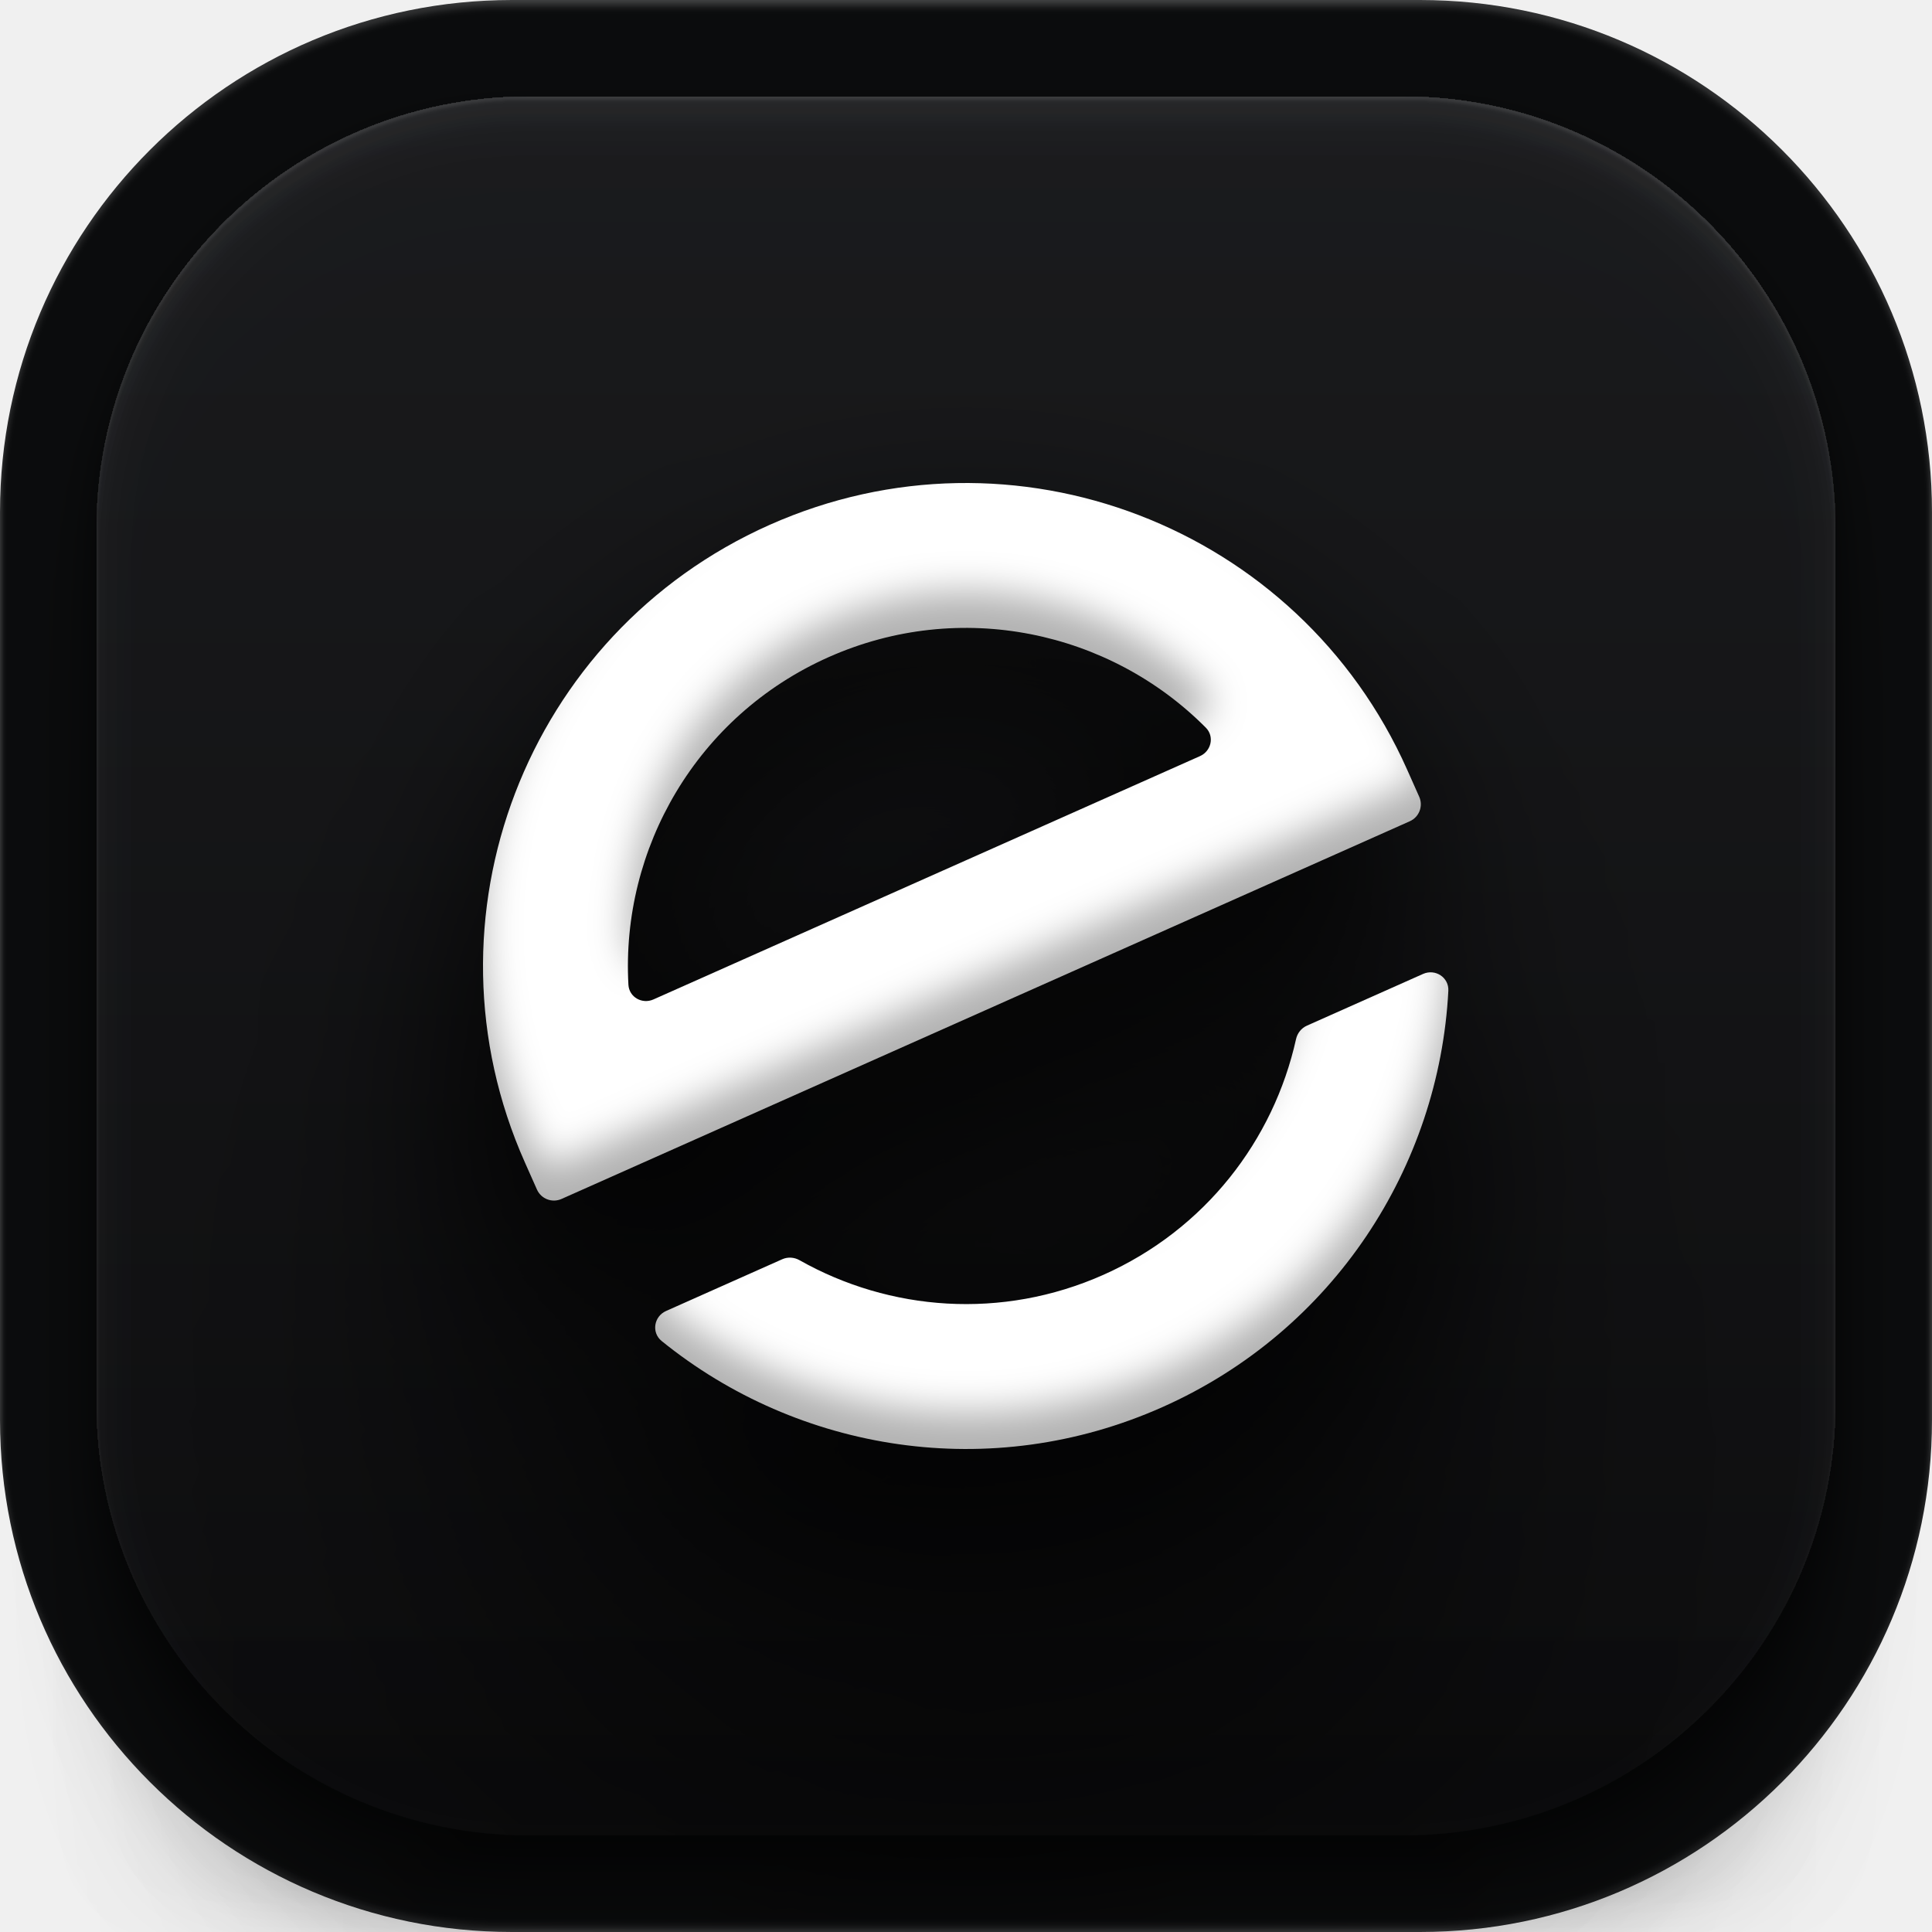
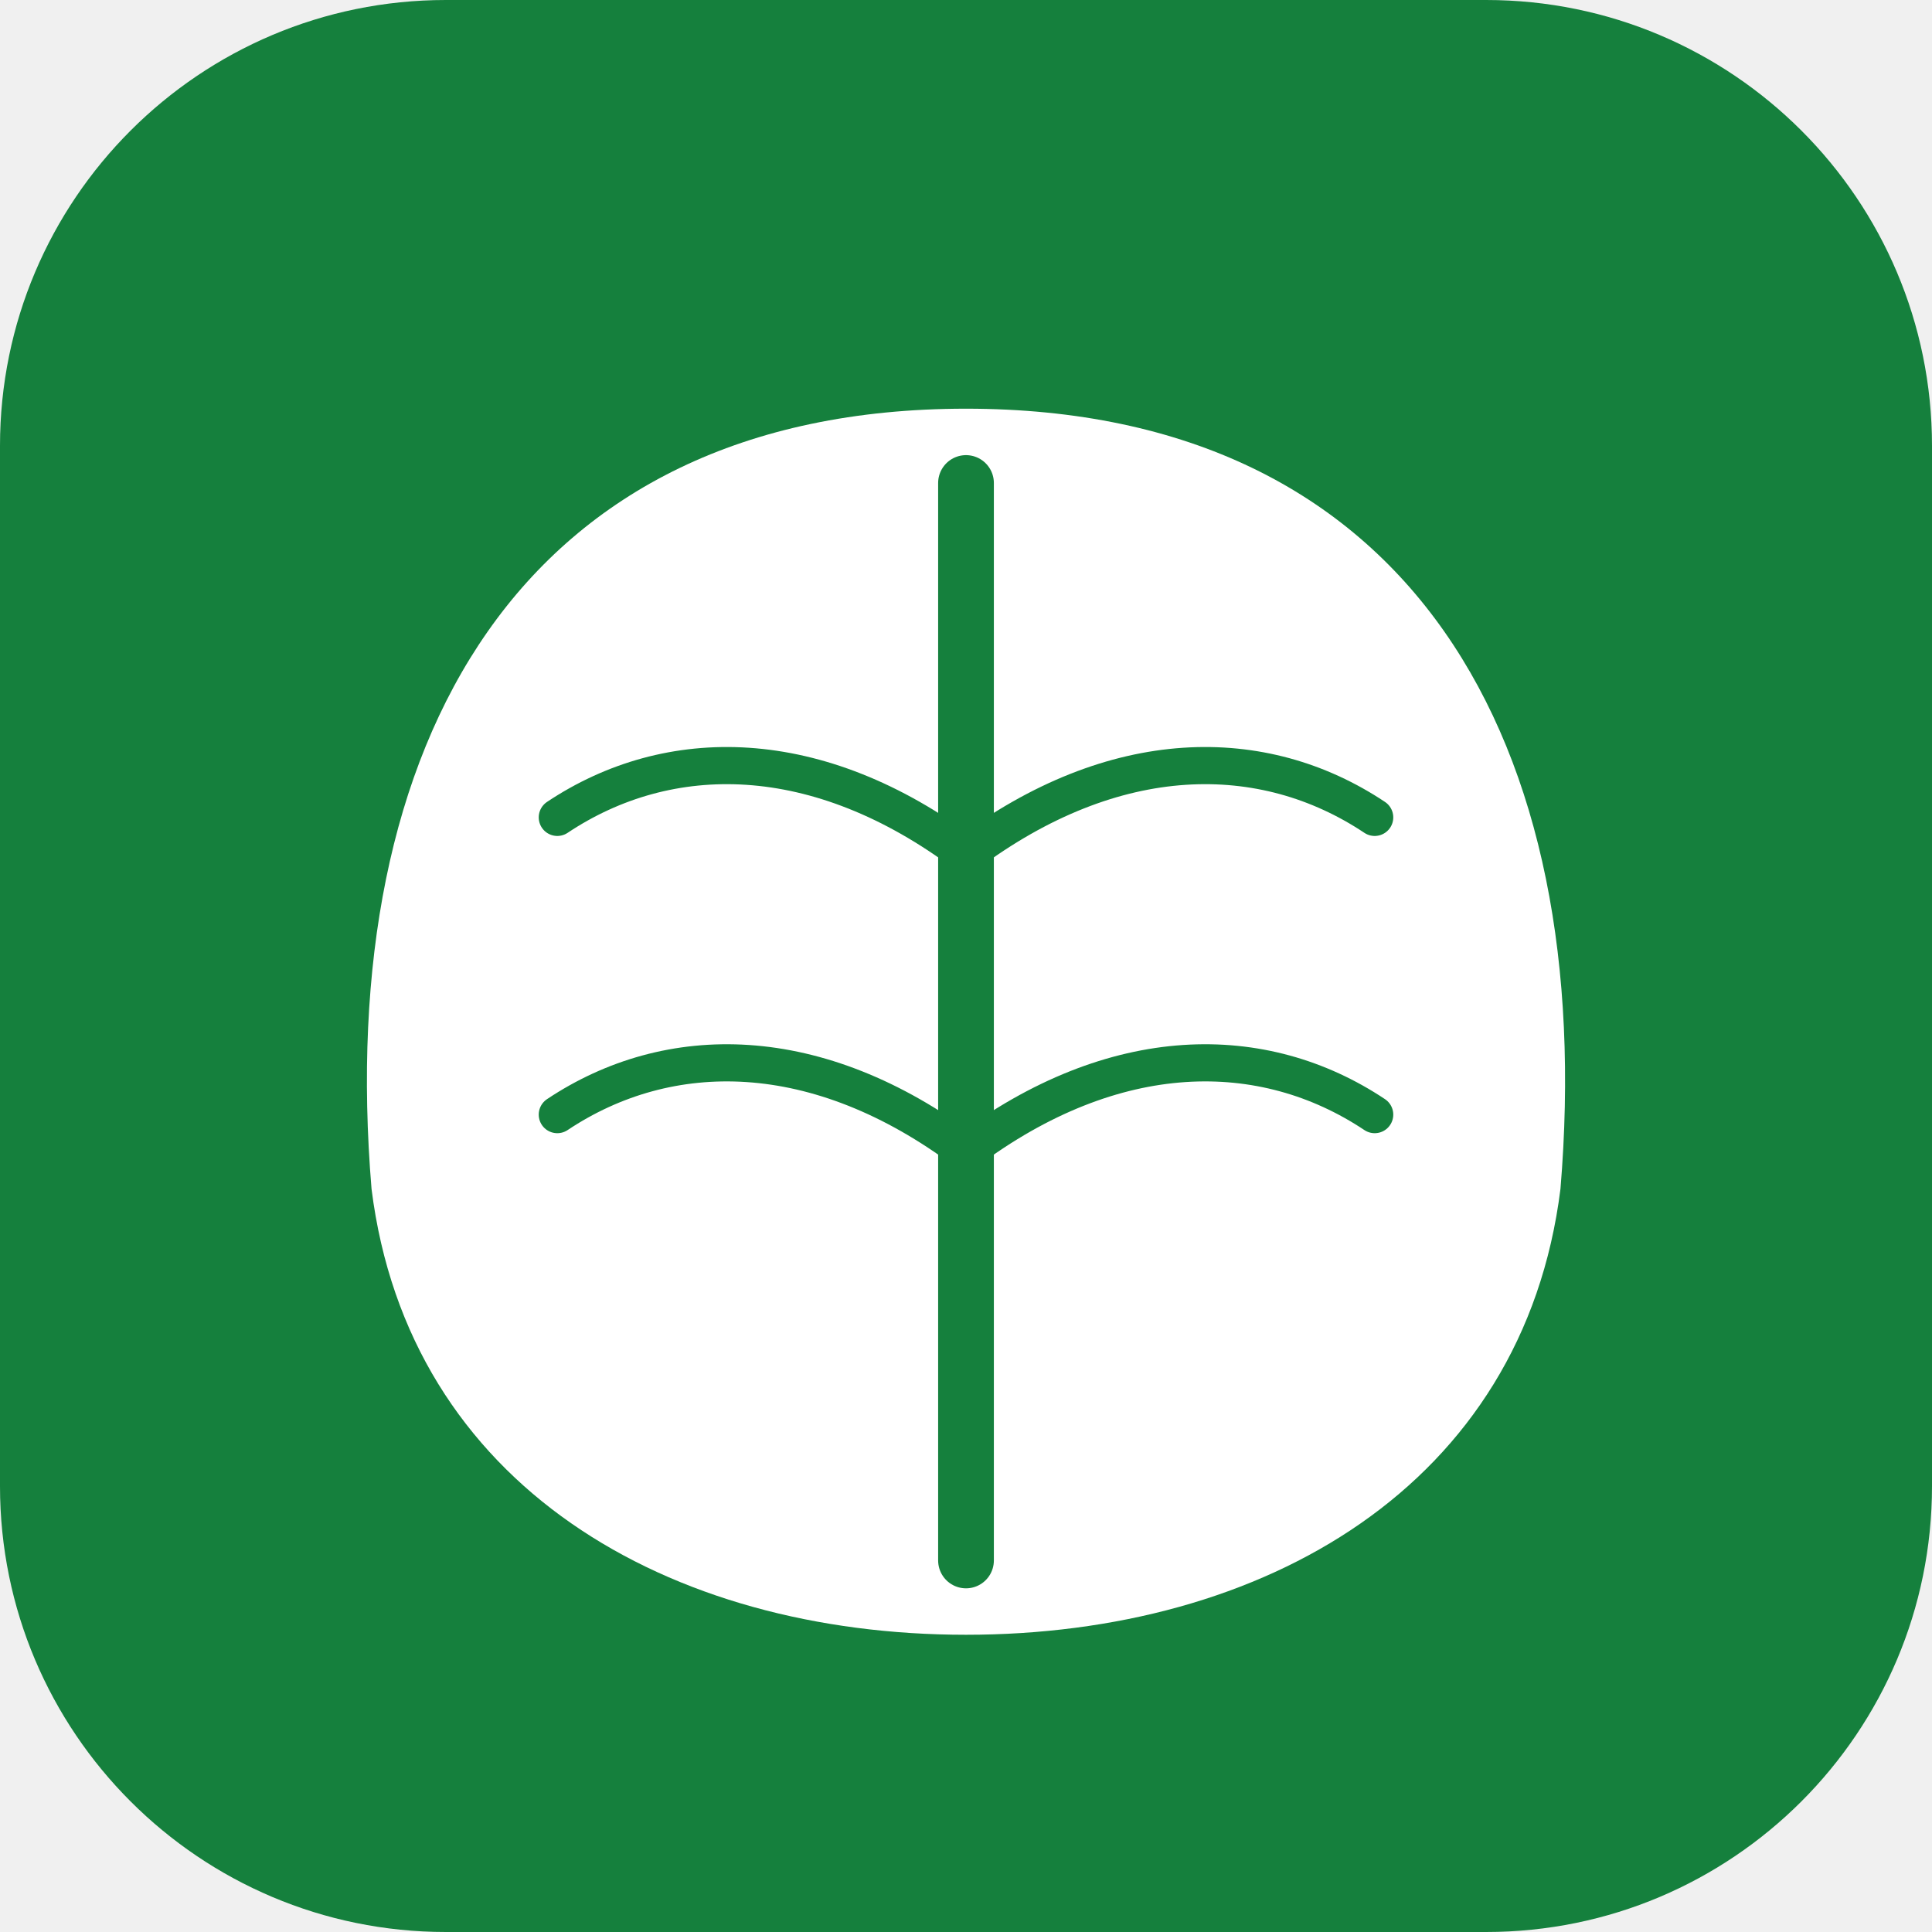
<svg xmlns="http://www.w3.org/2000/svg" width="104" height="104" viewBox="0 0 104 104" fill="none">
-   <g clip-path="url(#clip0_3305_16315)">
-     <g filter="url(#filter0_ii_3305_16315)">
-       <path d="M76.44 0H27.56C12.339 0 0 12.339 0 27.56V76.44C0 91.661 12.339 104 27.56 104H76.44C91.661 104 104 91.661 104 76.44V27.56C104 12.339 91.661 0 76.44 0Z" fill="#0B0C0D" />
-     </g>
-     <g filter="url(#filter1_dddddiii_3305_16315)">
-       <path d="M75.527 5.2H28.474C15.62 5.2 5.2 15.62 5.2 28.474V75.526C5.2 88.38 15.62 98.8 28.474 98.8H75.527C88.38 98.8 98.8 88.38 98.8 75.526V28.474C98.8 15.62 88.38 5.2 75.527 5.2Z" fill="url(#paint0_linear_3305_16315)" fill-opacity="0.7" />
-       <path d="M75.527 5.2H28.474C15.62 5.2 5.2 15.62 5.2 28.474V75.526C5.2 88.38 15.62 98.8 28.474 98.8H75.527C88.38 98.8 98.8 88.38 98.8 75.526V28.474C98.8 15.62 88.38 5.2 75.527 5.2Z" fill="url(#paint1_linear_3305_16315)" fill-opacity="0.2" />
-     </g>
-     <g filter="url(#filter2_dddddi_3305_16315)">
-       <path d="M76.603 52.427C77.262 52.134 78.002 52.614 77.965 53.334C77.472 62.788 71.814 71.632 62.572 75.746C53.331 79.861 42.973 78.147 35.617 72.188C35.057 71.734 35.196 70.863 35.855 70.57L42.109 67.785C42.408 67.652 42.752 67.675 43.037 67.836C47.885 70.575 53.923 71.061 59.401 68.622C64.879 66.183 68.558 61.371 69.766 55.935C69.837 55.616 70.05 55.345 70.349 55.212L76.603 52.427Z" fill="white" />
-       <path fill-rule="evenodd" clip-rule="evenodd" d="M75.746 41.428L76.397 42.889C76.622 43.393 76.395 43.984 75.89 44.209L30.225 64.541C29.72 64.765 29.129 64.538 28.904 64.034L28.281 62.633L28.254 62.572C22.415 49.458 28.313 34.093 41.428 28.254C54.542 22.415 69.907 28.313 75.746 41.428ZM35.177 53.799C34.566 54.072 33.865 53.678 33.828 53.01C33.422 45.686 37.5 38.538 44.599 35.377C51.698 32.217 59.739 33.969 64.91 39.171C65.382 39.645 65.206 40.43 64.595 40.702L35.177 53.799Z" fill="white" />
-     </g>
-   </g>
-   <defs>
-     <filter id="filter0_ii_3305_16315" x="0" y="-0.353" width="104" height="104.703" filterUnits="userSpaceOnUse" color-interpolation-filters="sRGB">
-       <feFlood flood-opacity="0" result="BackgroundImageFix" />
-       <feBlend mode="normal" in="SourceGraphic" in2="BackgroundImageFix" result="shape" />
-       <feColorMatrix in="SourceAlpha" type="matrix" values="0 0 0 0 0 0 0 0 0 0 0 0 0 0 0 0 0 0 127 0" result="hardAlpha" />
-       <feOffset dy="-0.353" />
-       <feGaussianBlur stdDeviation="0.177" />
-       <feComposite in2="hardAlpha" operator="arithmetic" k2="-1" k3="1" />
-       <feColorMatrix type="matrix" values="0 0 0 0 1 0 0 0 0 1 0 0 0 0 1 0 0 0 0.1 0" />
-       <feBlend mode="normal" in2="shape" result="effect1_innerShadow_3305_16315" />
-       <feColorMatrix in="SourceAlpha" type="matrix" values="0 0 0 0 0 0 0 0 0 0 0 0 0 0 0 0 0 0 127 0" result="hardAlpha" />
-       <feOffset dy="0.35" />
-       <feGaussianBlur stdDeviation="0.177" />
-       <feComposite in2="hardAlpha" operator="arithmetic" k2="-1" k3="1" />
-       <feColorMatrix type="matrix" values="0 0 0 0 1 0 0 0 0 1 0 0 0 0 1 0 0 0 0.16 0" />
-       <feBlend mode="normal" in2="effect1_innerShadow_3305_16315" result="effect2_innerShadow_3305_16315" />
-     </filter>
-     <filter id="filter1_dddddiii_3305_16315" x="-0.494" y="4.098" width="104.988" height="120.416" filterUnits="userSpaceOnUse" color-interpolation-filters="sRGB">
-       <feFlood flood-opacity="0" result="BackgroundImageFix" />
-       <feColorMatrix in="SourceAlpha" type="matrix" values="0 0 0 0 0 0 0 0 0 0 0 0 0 0 0 0 0 0 127 0" result="hardAlpha" />
-       <feOffset dy="0.735" />
-       <feGaussianBlur stdDeviation="0.918" />
-       <feColorMatrix type="matrix" values="0 0 0 0 0 0 0 0 0 0 0 0 0 0 0 0 0 0 0.36 0" />
-       <feBlend mode="normal" in2="BackgroundImageFix" result="effect1_dropShadow_3305_16315" />
-       <feColorMatrix in="SourceAlpha" type="matrix" values="0 0 0 0 0 0 0 0 0 0 0 0 0 0 0 0 0 0 127 0" result="hardAlpha" />
-       <feOffset dy="3.122" />
-       <feGaussianBlur stdDeviation="1.561" />
-       <feColorMatrix type="matrix" values="0 0 0 0 0 0 0 0 0 0 0 0 0 0 0 0 0 0 0.31 0" />
-       <feBlend mode="normal" in2="effect1_dropShadow_3305_16315" result="effect2_dropShadow_3305_16315" />
-       <feColorMatrix in="SourceAlpha" type="matrix" values="0 0 0 0 0 0 0 0 0 0 0 0 0 0 0 0 0 0 127 0" result="hardAlpha" />
-       <feOffset dy="7.163" />
-       <feGaussianBlur stdDeviation="2.204" />
-       <feColorMatrix type="matrix" values="0 0 0 0 0 0 0 0 0 0 0 0 0 0 0 0 0 0 0.18 0" />
-       <feBlend mode="normal" in2="effect2_dropShadow_3305_16315" result="effect3_dropShadow_3305_16315" />
-       <feColorMatrix in="SourceAlpha" type="matrix" values="0 0 0 0 0 0 0 0 0 0 0 0 0 0 0 0 0 0 127 0" result="hardAlpha" />
-       <feOffset dy="12.857" />
-       <feGaussianBlur stdDeviation="2.571" />
-       <feColorMatrix type="matrix" values="0 0 0 0 0 0 0 0 0 0 0 0 0 0 0 0 0 0 0.05 0" />
-       <feBlend mode="normal" in2="effect3_dropShadow_3305_16315" result="effect4_dropShadow_3305_16315" />
-       <feColorMatrix in="SourceAlpha" type="matrix" values="0 0 0 0 0 0 0 0 0 0 0 0 0 0 0 0 0 0 127 0" result="hardAlpha" />
-       <feOffset dy="20.02" />
-       <feGaussianBlur stdDeviation="2.847" />
-       <feColorMatrix type="matrix" values="0 0 0 0 0 0 0 0 0 0 0 0 0 0 0 0 0 0 0.01 0" />
-       <feBlend mode="normal" in2="effect4_dropShadow_3305_16315" result="effect5_dropShadow_3305_16315" />
-       <feBlend mode="normal" in="SourceGraphic" in2="effect5_dropShadow_3305_16315" result="shape" />
-       <feColorMatrix in="SourceAlpha" type="matrix" values="0 0 0 0 0 0 0 0 0 0 0 0 0 0 0 0 0 0 127 0" result="hardAlpha" />
-       <feOffset dy="1.286" />
-       <feGaussianBlur stdDeviation="1.286" />
-       <feComposite in2="hardAlpha" operator="arithmetic" k2="-1" k3="1" />
-       <feColorMatrix type="matrix" values="0 0 0 0 1 0 0 0 0 1 0 0 0 0 1 0 0 0 0.03 0" />
-       <feBlend mode="normal" in2="shape" result="effect6_innerShadow_3305_16315" />
-       <feColorMatrix in="SourceAlpha" type="matrix" values="0 0 0 0 0 0 0 0 0 0 0 0 0 0 0 0 0 0 127 0" result="hardAlpha" />
-       <feOffset dy="1.102" />
-       <feGaussianBlur stdDeviation="0.367" />
-       <feComposite in2="hardAlpha" operator="arithmetic" k2="-1" k3="1" />
-       <feColorMatrix type="matrix" values="0 0 0 0 1 0 0 0 0 1 0 0 0 0 1 0 0 0 0.02 0" />
-       <feBlend mode="normal" in2="effect6_innerShadow_3305_16315" result="effect7_innerShadow_3305_16315" />
-       <feColorMatrix in="SourceAlpha" type="matrix" values="0 0 0 0 0 0 0 0 0 0 0 0 0 0 0 0 0 0 127 0" result="hardAlpha" />
-       <feOffset dy="0.184" />
-       <feGaussianBlur stdDeviation="0.092" />
-       <feComposite in2="hardAlpha" operator="arithmetic" k2="-1" k3="1" />
-       <feColorMatrix type="matrix" values="0 0 0 0 1 0 0 0 0 1 0 0 0 0 1 0 0 0 0.1 0" />
-       <feBlend mode="normal" in2="effect7_innerShadow_3305_16315" result="effect8_innerShadow_3305_16315" />
-     </filter>
-     <filter id="filter2_dddddi_3305_16315" x="-6.631" y="20.651" width="117.227" height="206.595" filterUnits="userSpaceOnUse" color-interpolation-filters="sRGB">
-       <feFlood flood-opacity="0" result="BackgroundImageFix" />
-       <feColorMatrix in="SourceAlpha" type="matrix" values="0 0 0 0 0 0 0 0 0 0 0 0 0 0 0 0 0 0 127 0" result="hardAlpha" />
-       <feOffset dy="4.815" />
-       <feGaussianBlur stdDeviation="5.082" />
-       <feColorMatrix type="matrix" values="0 0 0 0 0 0 0 0 0 0 0 0 0 0 0 0 0 0 0.91 0" />
-       <feBlend mode="normal" in2="BackgroundImageFix" result="effect1_dropShadow_3305_16315" />
-       <feColorMatrix in="SourceAlpha" type="matrix" values="0 0 0 0 0 0 0 0 0 0 0 0 0 0 0 0 0 0 127 0" result="hardAlpha" />
-       <feOffset dy="18.723" />
-       <feGaussianBlur stdDeviation="9.361" />
-       <feColorMatrix type="matrix" values="0 0 0 0 0 0 0 0 0 0 0 0 0 0 0 0 0 0 0.79 0" />
-       <feBlend mode="normal" in2="effect1_dropShadow_3305_16315" result="effect2_dropShadow_3305_16315" />
-       <feColorMatrix in="SourceAlpha" type="matrix" values="0 0 0 0 0 0 0 0 0 0 0 0 0 0 0 0 0 0 127 0" result="hardAlpha" />
-       <feOffset dy="41.725" />
-       <feGaussianBlur stdDeviation="12.571" />
-       <feColorMatrix type="matrix" values="0 0 0 0 0 0 0 0 0 0 0 0 0 0 0 0 0 0 0.47 0" />
-       <feBlend mode="normal" in2="effect2_dropShadow_3305_16315" result="effect3_dropShadow_3305_16315" />
-       <feColorMatrix in="SourceAlpha" type="matrix" values="0 0 0 0 0 0 0 0 0 0 0 0 0 0 0 0 0 0 127 0" result="hardAlpha" />
-       <feOffset dy="74.891" />
-       <feGaussianBlur stdDeviation="14.978" />
-       <feColorMatrix type="matrix" values="0 0 0 0 0 0 0 0 0 0 0 0 0 0 0 0 0 0 0.14 0" />
-       <feBlend mode="normal" in2="effect3_dropShadow_3305_16315" result="effect4_dropShadow_3305_16315" />
-       <feColorMatrix in="SourceAlpha" type="matrix" values="0 0 0 0 0 0 0 0 0 0 0 0 0 0 0 0 0 0 127 0" result="hardAlpha" />
-       <feOffset dy="116.616" />
-       <feGaussianBlur stdDeviation="16.315" />
-       <feColorMatrix type="matrix" values="0 0 0 0 0 0 0 0 0 0 0 0 0 0 0 0 0 0 0.02 0" />
-       <feBlend mode="normal" in2="effect4_dropShadow_3305_16315" result="effect5_dropShadow_3305_16315" />
-       <feBlend mode="normal" in="SourceGraphic" in2="effect5_dropShadow_3305_16315" result="shape" />
-       <feColorMatrix in="SourceAlpha" type="matrix" values="0 0 0 0 0 0 0 0 0 0 0 0 0 0 0 0 0 0 127 0" result="hardAlpha" />
-       <feOffset dy="-1.994" />
-       <feGaussianBlur stdDeviation="0.997" />
-       <feComposite in2="hardAlpha" operator="arithmetic" k2="-1" k3="1" />
-       <feColorMatrix type="matrix" values="0 0 0 0 0 0 0 0 0 0 0 0 0 0 0 0 0 0 0.3 0" />
-       <feBlend mode="normal" in2="shape" result="effect6_innerShadow_3305_16315" />
-     </filter>
-     <linearGradient id="paint0_linear_3305_16315" x1="52" y1="5.2" x2="52" y2="98.8" gradientUnits="userSpaceOnUse">
-       <stop stop-color="#242528" />
-       <stop offset="1" stop-color="#111113" />
-     </linearGradient>
-     <linearGradient id="paint1_linear_3305_16315" x1="52" y1="85.944" x2="52" y2="98.8" gradientUnits="userSpaceOnUse">
-       <stop stop-opacity="0" />
-       <stop offset="1" />
-     </linearGradient>
-     <clipPath id="clip0_3305_16315">
-       <rect width="104" height="104" fill="white" />
-     </clipPath>
-   </defs>
+   <rect width="104" height="104" rx="24" fill="#15803d" />
+   <path d="M 52 22 C 76 22 86 40 84 64 C 82 80 68 88 52 88 C 36 88 22 80 20 64 C 18 40 28 22 52 22 Z" fill="#ffffff" />
+   <path d="M 52 26 C 52 50 52 72 52 84" stroke="#15803d" stroke-width="3" stroke-linecap="round" fill="none" />
+   <path d="M 52 46 C 44 40 36 40 30 44" stroke="#15803d" stroke-width="2" stroke-linecap="round" fill="none" />
+   <path d="M 52 46 C 60 40 68 40 74 44" stroke="#15803d" stroke-width="2" stroke-linecap="round" fill="none" />
+   <path d="M 52 62 C 44 56 36 56 30 60" stroke="#15803d" stroke-width="2" stroke-linecap="round" fill="none" />
+   <path d="M 52 62 C 60 56 68 56 74 60" stroke="#15803d" stroke-width="2" stroke-linecap="round" fill="none" />
</svg>
